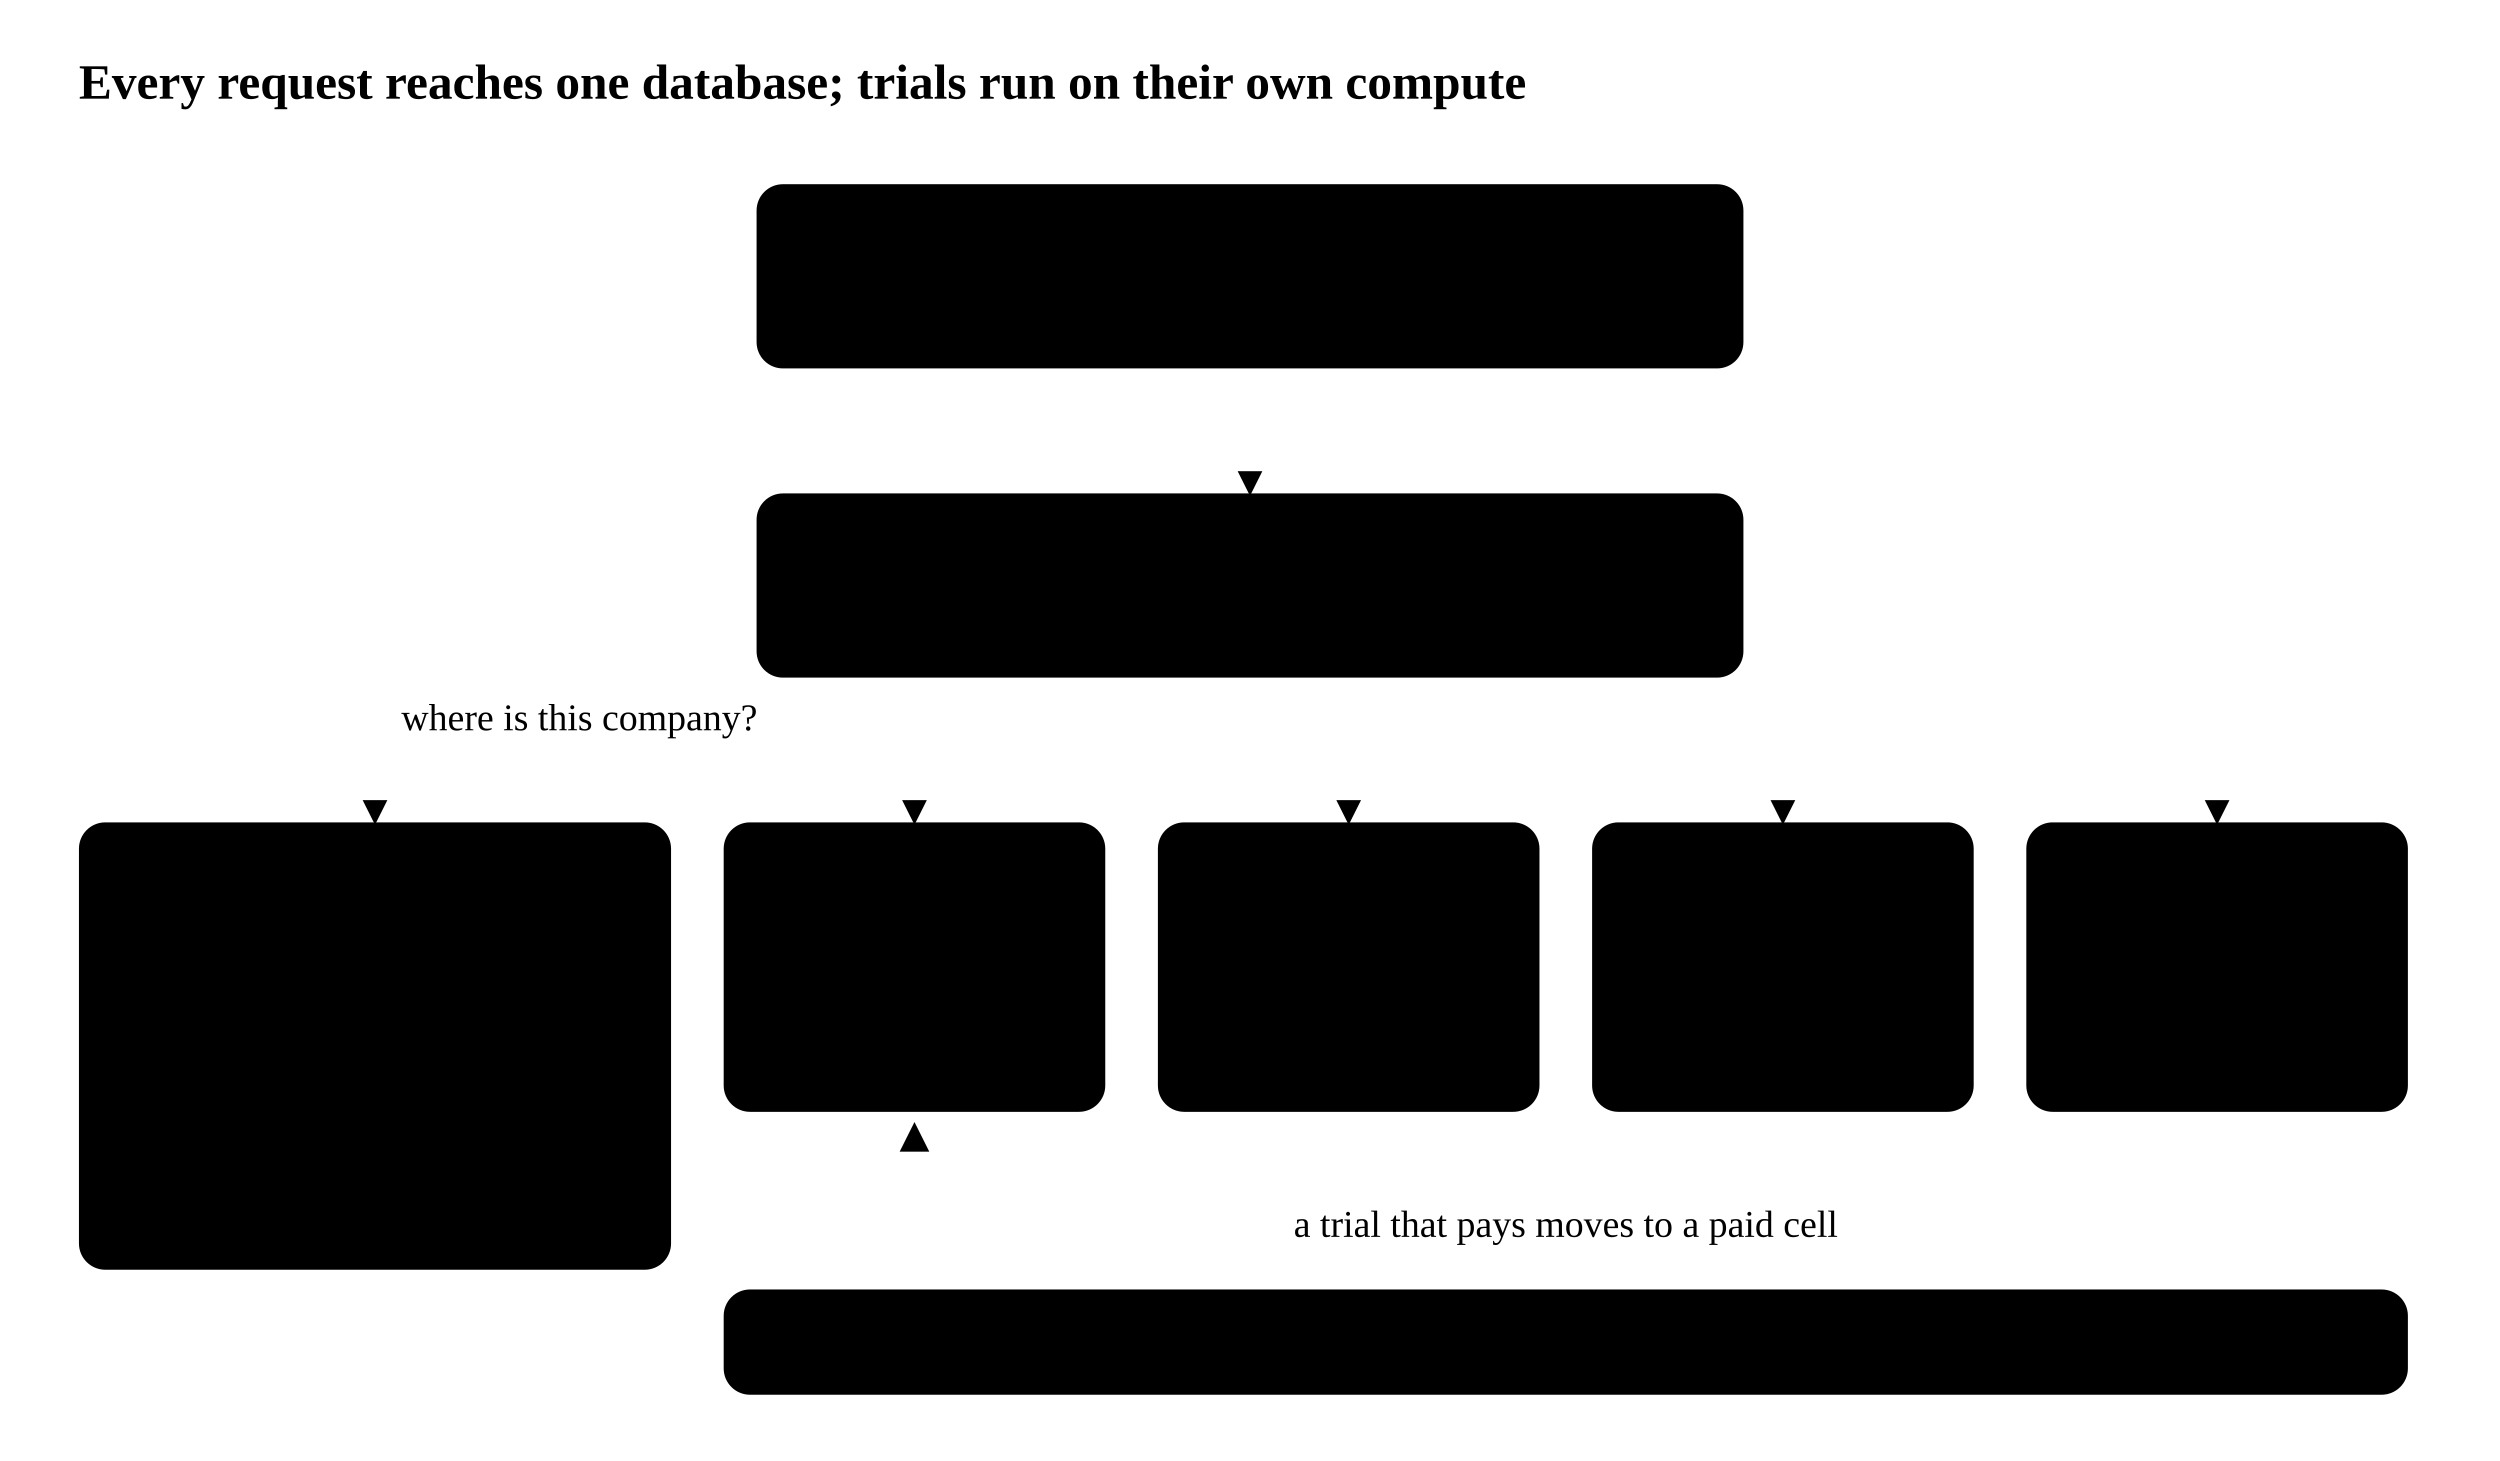
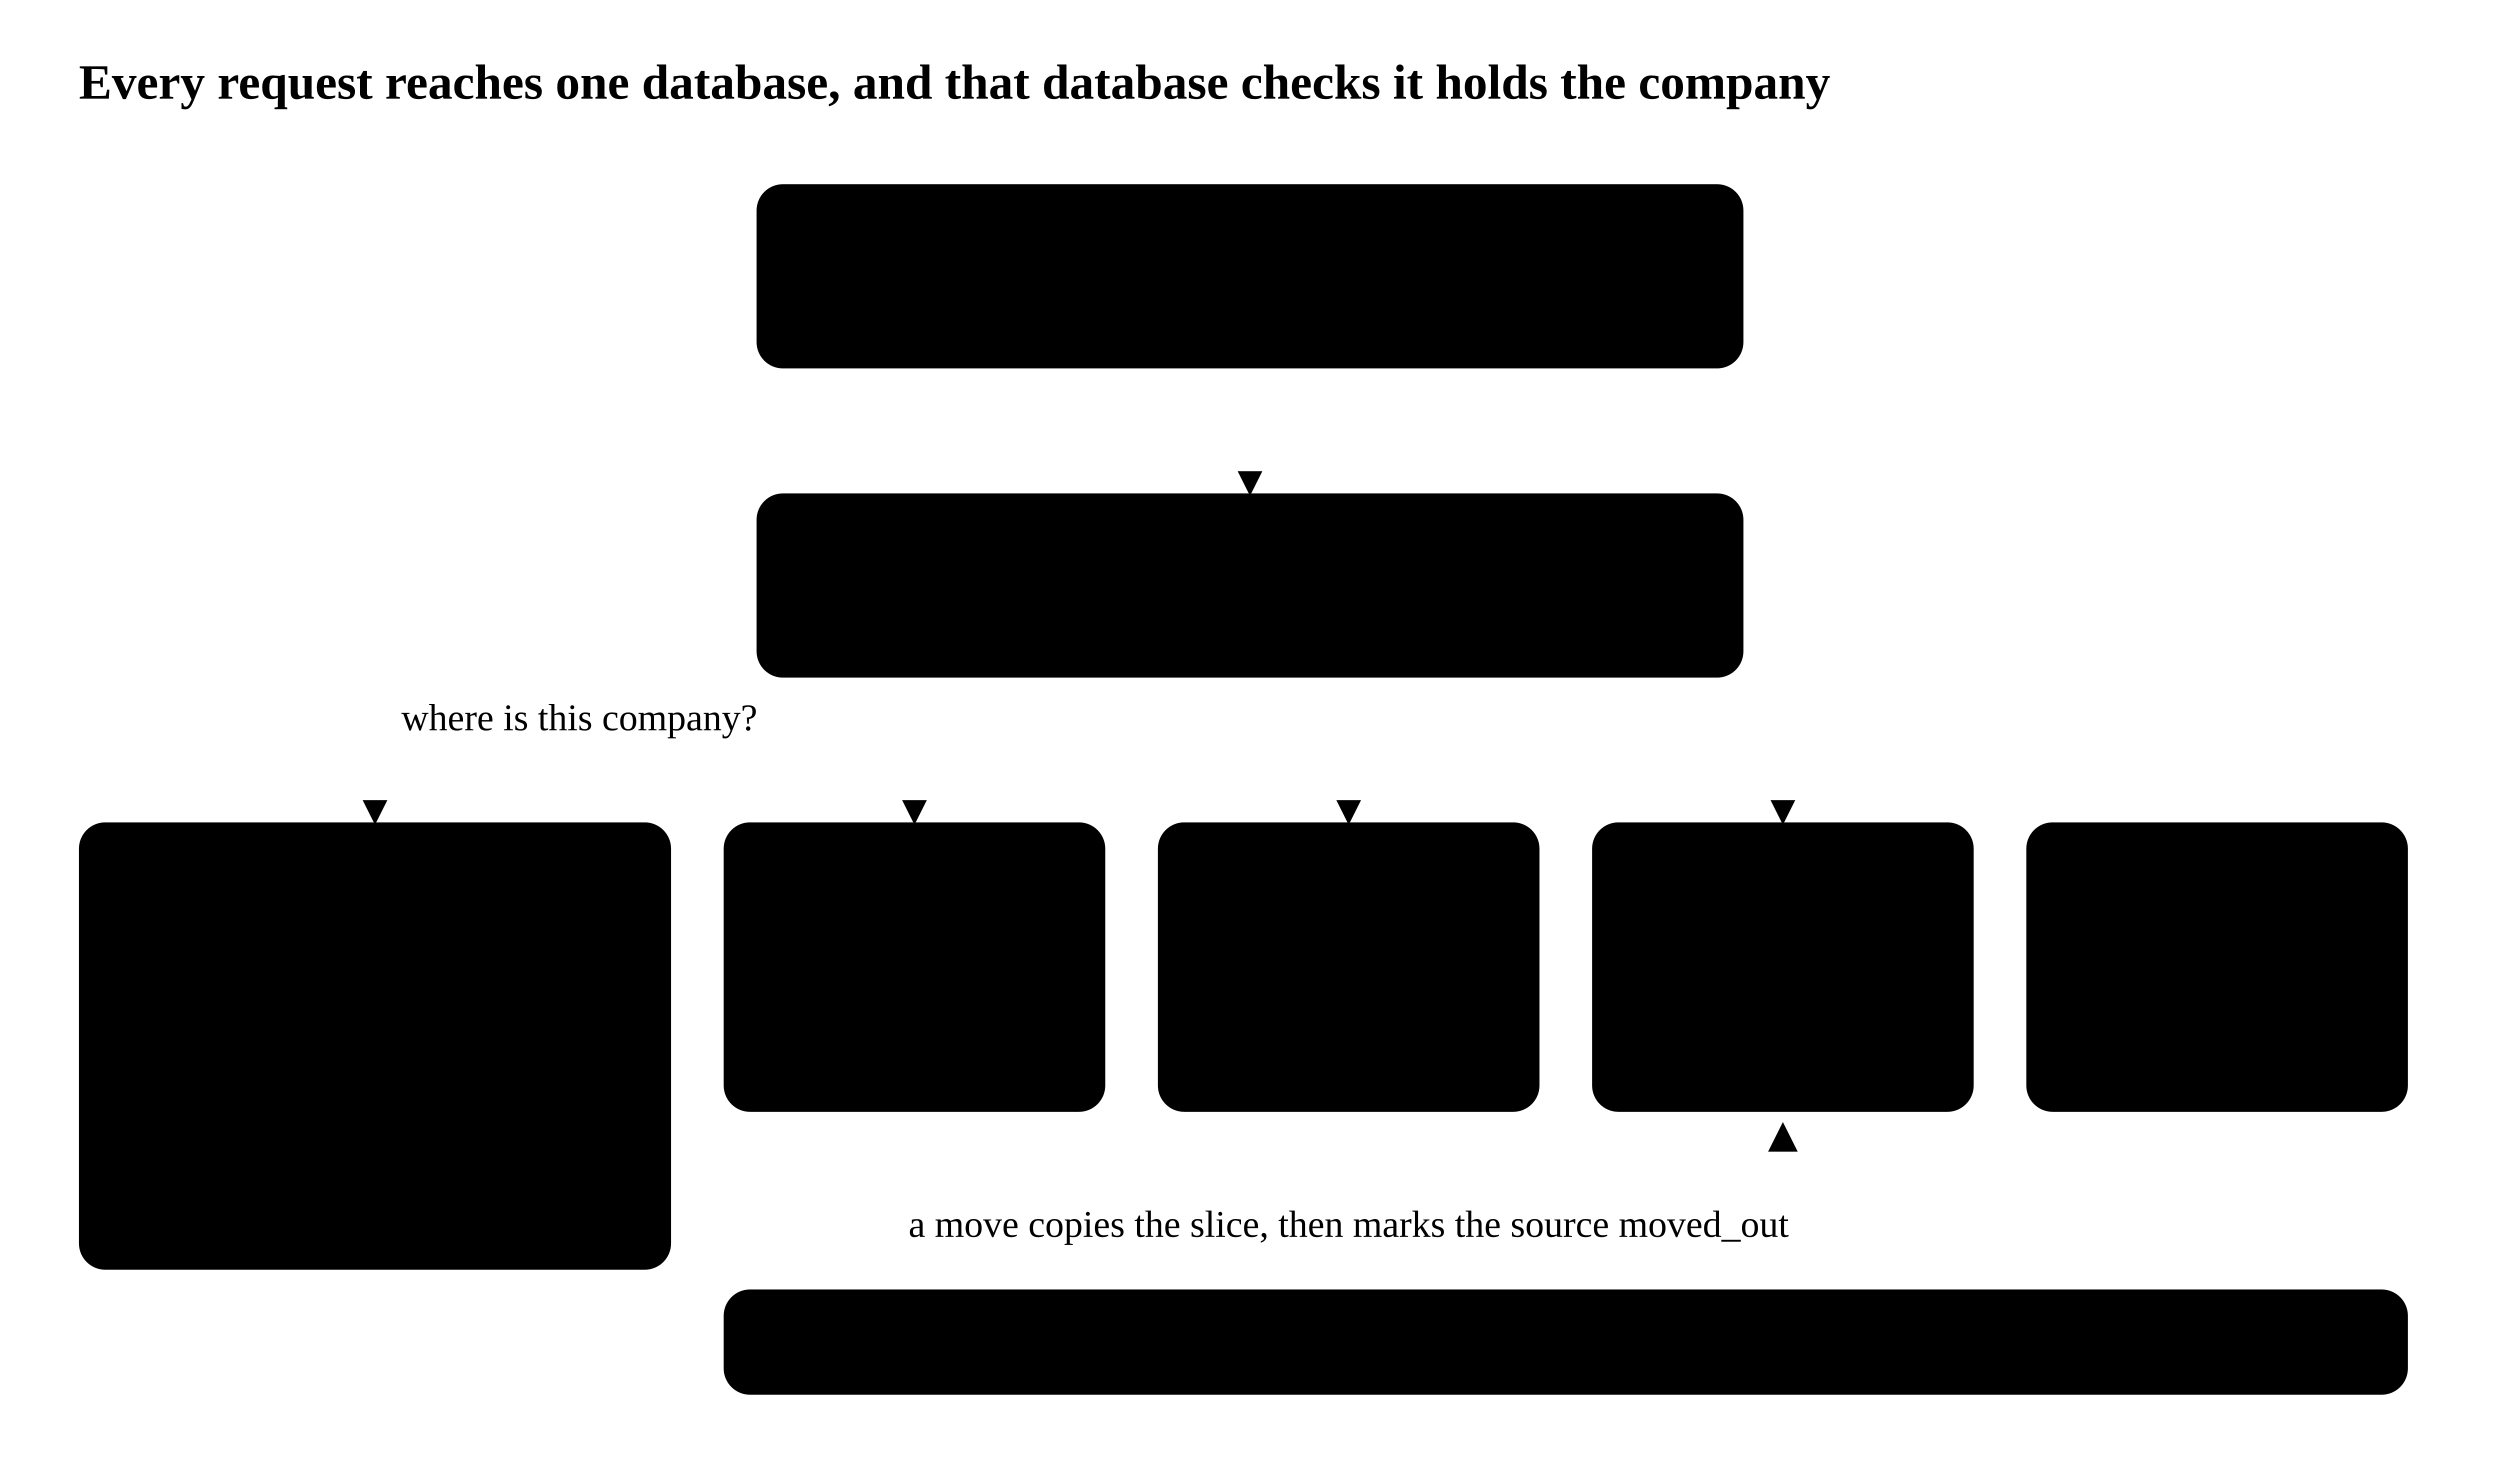
- <svg xmlns="http://www.w3.org/2000/svg" class="diagram" viewBox="0 0 760 444" role="img" aria-label="Every request reaches one database; trials run on their own compute" font-size="13">
+ <svg xmlns="http://www.w3.org/2000/svg" class="diagram" viewBox="0 0 760 444" role="img" aria-label="Every request reaches one database, and that database checks it holds the company" font-size="13">
  <defs>
    <marker id="arch-arrow" viewBox="0 0 10 10" refX="9" refY="5" markerWidth="6" markerHeight="6" orient="auto-start-reverse">
      <path d="M0 0L10 5L0 10z" class="edge-fill" />
    </marker>
    <marker id="arch-arrow-accent" viewBox="0 0 10 10" refX="9" refY="5" markerWidth="6" markerHeight="6" orient="auto-start-reverse">
      <path d="M0 0L10 5L0 10z" class="accent-fill" />
    </marker>
  </defs>
-   <text x="24" y="30" font-size="15" font-weight="600" class="ink">Every request reaches one database; trials run on their own compute</text>
+   <text x="24" y="30" font-size="15" font-weight="600" class="ink">Every request reaches one database, and that database checks it holds the company</text>
  <g class="edge" fill="none" stroke-width="1.25">
    <path d="M380 112V150" marker-end="url(#arch-arrow)" />
    <path d="M380 206V228" />
-     <path d="M114 228H674" />
+     <path d="M114 228H542" />
    <path d="M114 228V250" marker-end="url(#arch-arrow)" />
    <path d="M278 228V250" marker-end="url(#arch-arrow)" />
    <path d="M410 228V250" marker-end="url(#arch-arrow)" />
    <path d="M542 228V250" marker-end="url(#arch-arrow)" />
-     <path d="M674 228V250" marker-end="url(#arch-arrow)" />
  </g>
-   <path d="M674 338V358H278V342" class="accent" fill="none" stroke-width="1.5" stroke-dasharray="5 4" marker-end="url(#arch-arrow-accent)" />
-   <text x="476" y="376" text-anchor="middle" font-size="11.5" class="ink">a trial that pays moves to a paid cell</text>
+   <path d="M278 338V358H542V342" class="accent" fill="none" stroke-width="1.5" stroke-dasharray="5 4" marker-end="url(#arch-arrow-accent)" />
+   <text x="410" y="376" text-anchor="middle" font-size="11.5" class="ink">a move copies the slice, then marks the source moved_out</text>
  <rect x="230" y="56" width="300" height="56" rx="8" class="box" />
  <text x="380" y="80" text-anchor="middle" font-weight="600" class="ink">Worker: API, sweepers, webhooks</text>
-   <text x="380" y="98" text-anchor="middle" font-size="11.5" class="quiet">sets app.company_id first in every transaction</text>
+   <text x="380" y="98" text-anchor="middle" font-size="11.5" class="quiet">first statement: app.enter_company(id)</text>
  <rect x="230" y="150" width="300" height="56" rx="8" class="box-main" />
  <text x="380" y="174" text-anchor="middle" font-weight="600" class="ink">forCompany(id)</text>
-   <text x="380" y="192" text-anchor="middle" font-size="11.5" class="ink">registry lookup, cached; throws on a wrong company</text>
+   <text x="380" y="192" text-anchor="middle" font-size="11.5" class="ink">registry lookup, cached; wrong cell = error</text>
  <rect x="24" y="250" width="180" height="136" rx="8" class="box" />
  <text x="114" y="274" text-anchor="middle" font-weight="600" class="ink">Control database</text>
  <g font-size="11.5" class="quiet">
-     <text x="40" y="294">company + DB registry</text>
-     <text x="40" y="310">login directory, HMAC</text>
-     <text x="40" y="326">operators, plans</text>
-     <text x="40" y="342">quotas, usage, alerts</text>
-     <text x="40" y="358">migration ledger</text>
+     <text x="40" y="294">own compute</text>
+     <text x="40" y="310">company + DB registry</text>
+     <text x="40" y="326">logins (HMAC), plans</text>
+     <text x="40" y="342">erasure register</text>
+     <text x="40" y="358">quotas, alerts, migrations</text>
    <text x="40" y="374">no business data</text>
  </g>
  <rect x="220" y="250" width="116" height="88" rx="8" class="box" />
-   <text x="278" y="274" text-anchor="middle" font-size="12" font-weight="600" class="ink">Customer DB A</text>
+   <text x="278" y="274" text-anchor="middle" font-size="12" font-weight="600" class="ink">Cell A</text>
  <g font-size="11.5" text-anchor="middle" class="quiet">
    <text x="278" y="294">shared tables</text>
-     <text x="278" y="310">RLS on</text>
-     <text x="278" y="326">paid companies</text>
+     <text x="278" y="310">forced RLS</text>
+     <text x="278" y="326">up to 200 cos</text>
  </g>
  <rect x="352" y="250" width="116" height="88" rx="8" class="box" />
-   <text x="410" y="274" text-anchor="middle" font-size="12" font-weight="600" class="ink">Customer DB B</text>
+   <text x="410" y="274" text-anchor="middle" font-size="12" font-weight="600" class="ink">Cell B (newest)</text>
  <g font-size="11.5" text-anchor="middle" class="quiet">
-     <text x="410" y="294">same schema</text>
-     <text x="410" y="310">via db:add</text>
-     <text x="410" y="326">when A is full</text>
+     <text x="410" y="294">new + trial cos</text>
+     <text x="410" y="310">canary company</text>
+     <text x="410" y="326">migrated first</text>
  </g>
  <rect x="484" y="250" width="116" height="88" rx="8" class="box" />
  <text x="542" y="274" text-anchor="middle" font-size="12" font-weight="600" class="ink">Dedicated DB</text>
  <g font-size="11.5" text-anchor="middle" class="quiet">
    <text x="542" y="294">same schema</text>
    <text x="542" y="310">one company</text>
    <text x="542" y="326">RLS still on</text>
  </g>
-   <rect x="616" y="250" width="116" height="88" rx="8" class="box" />
-   <text x="674" y="274" text-anchor="middle" font-size="12" font-weight="600" class="ink">Trial DB</text>
+   <rect x="616" y="250" width="116" height="88" rx="8" class="box" stroke-dasharray="4 3" />
+   <text x="674" y="274" text-anchor="middle" font-size="12" font-weight="600" class="ink">Look-back branch</text>
  <g font-size="11.5" text-anchor="middle" class="quiet">
-     <text x="674" y="294">own compute</text>
-     <text x="674" y="310">trials + demo</text>
-     <text x="674" y="326">same schema</text>
+     <text x="674" y="294">for a restore</text>
+     <text x="674" y="310">runtime refused</text>
+     <text x="674" y="326">gone in 24 h</text>
  </g>
  <rect x="220" y="392" width="512" height="32" rx="8" class="band" />
-   <text x="476" y="412" text-anchor="middle" font-size="11.5" class="ink">one slice operation copies, moves or erases a company by company_id</text>
+   <text x="476" y="412" text-anchor="middle" font-size="11.5" class="ink">one slice operation, in batches, as the lifecycle role: copy, move, restore or erase one company</text>
  <text x="122" y="222" font-size="11.5" class="quiet">where is this company?</text>
</svg>
